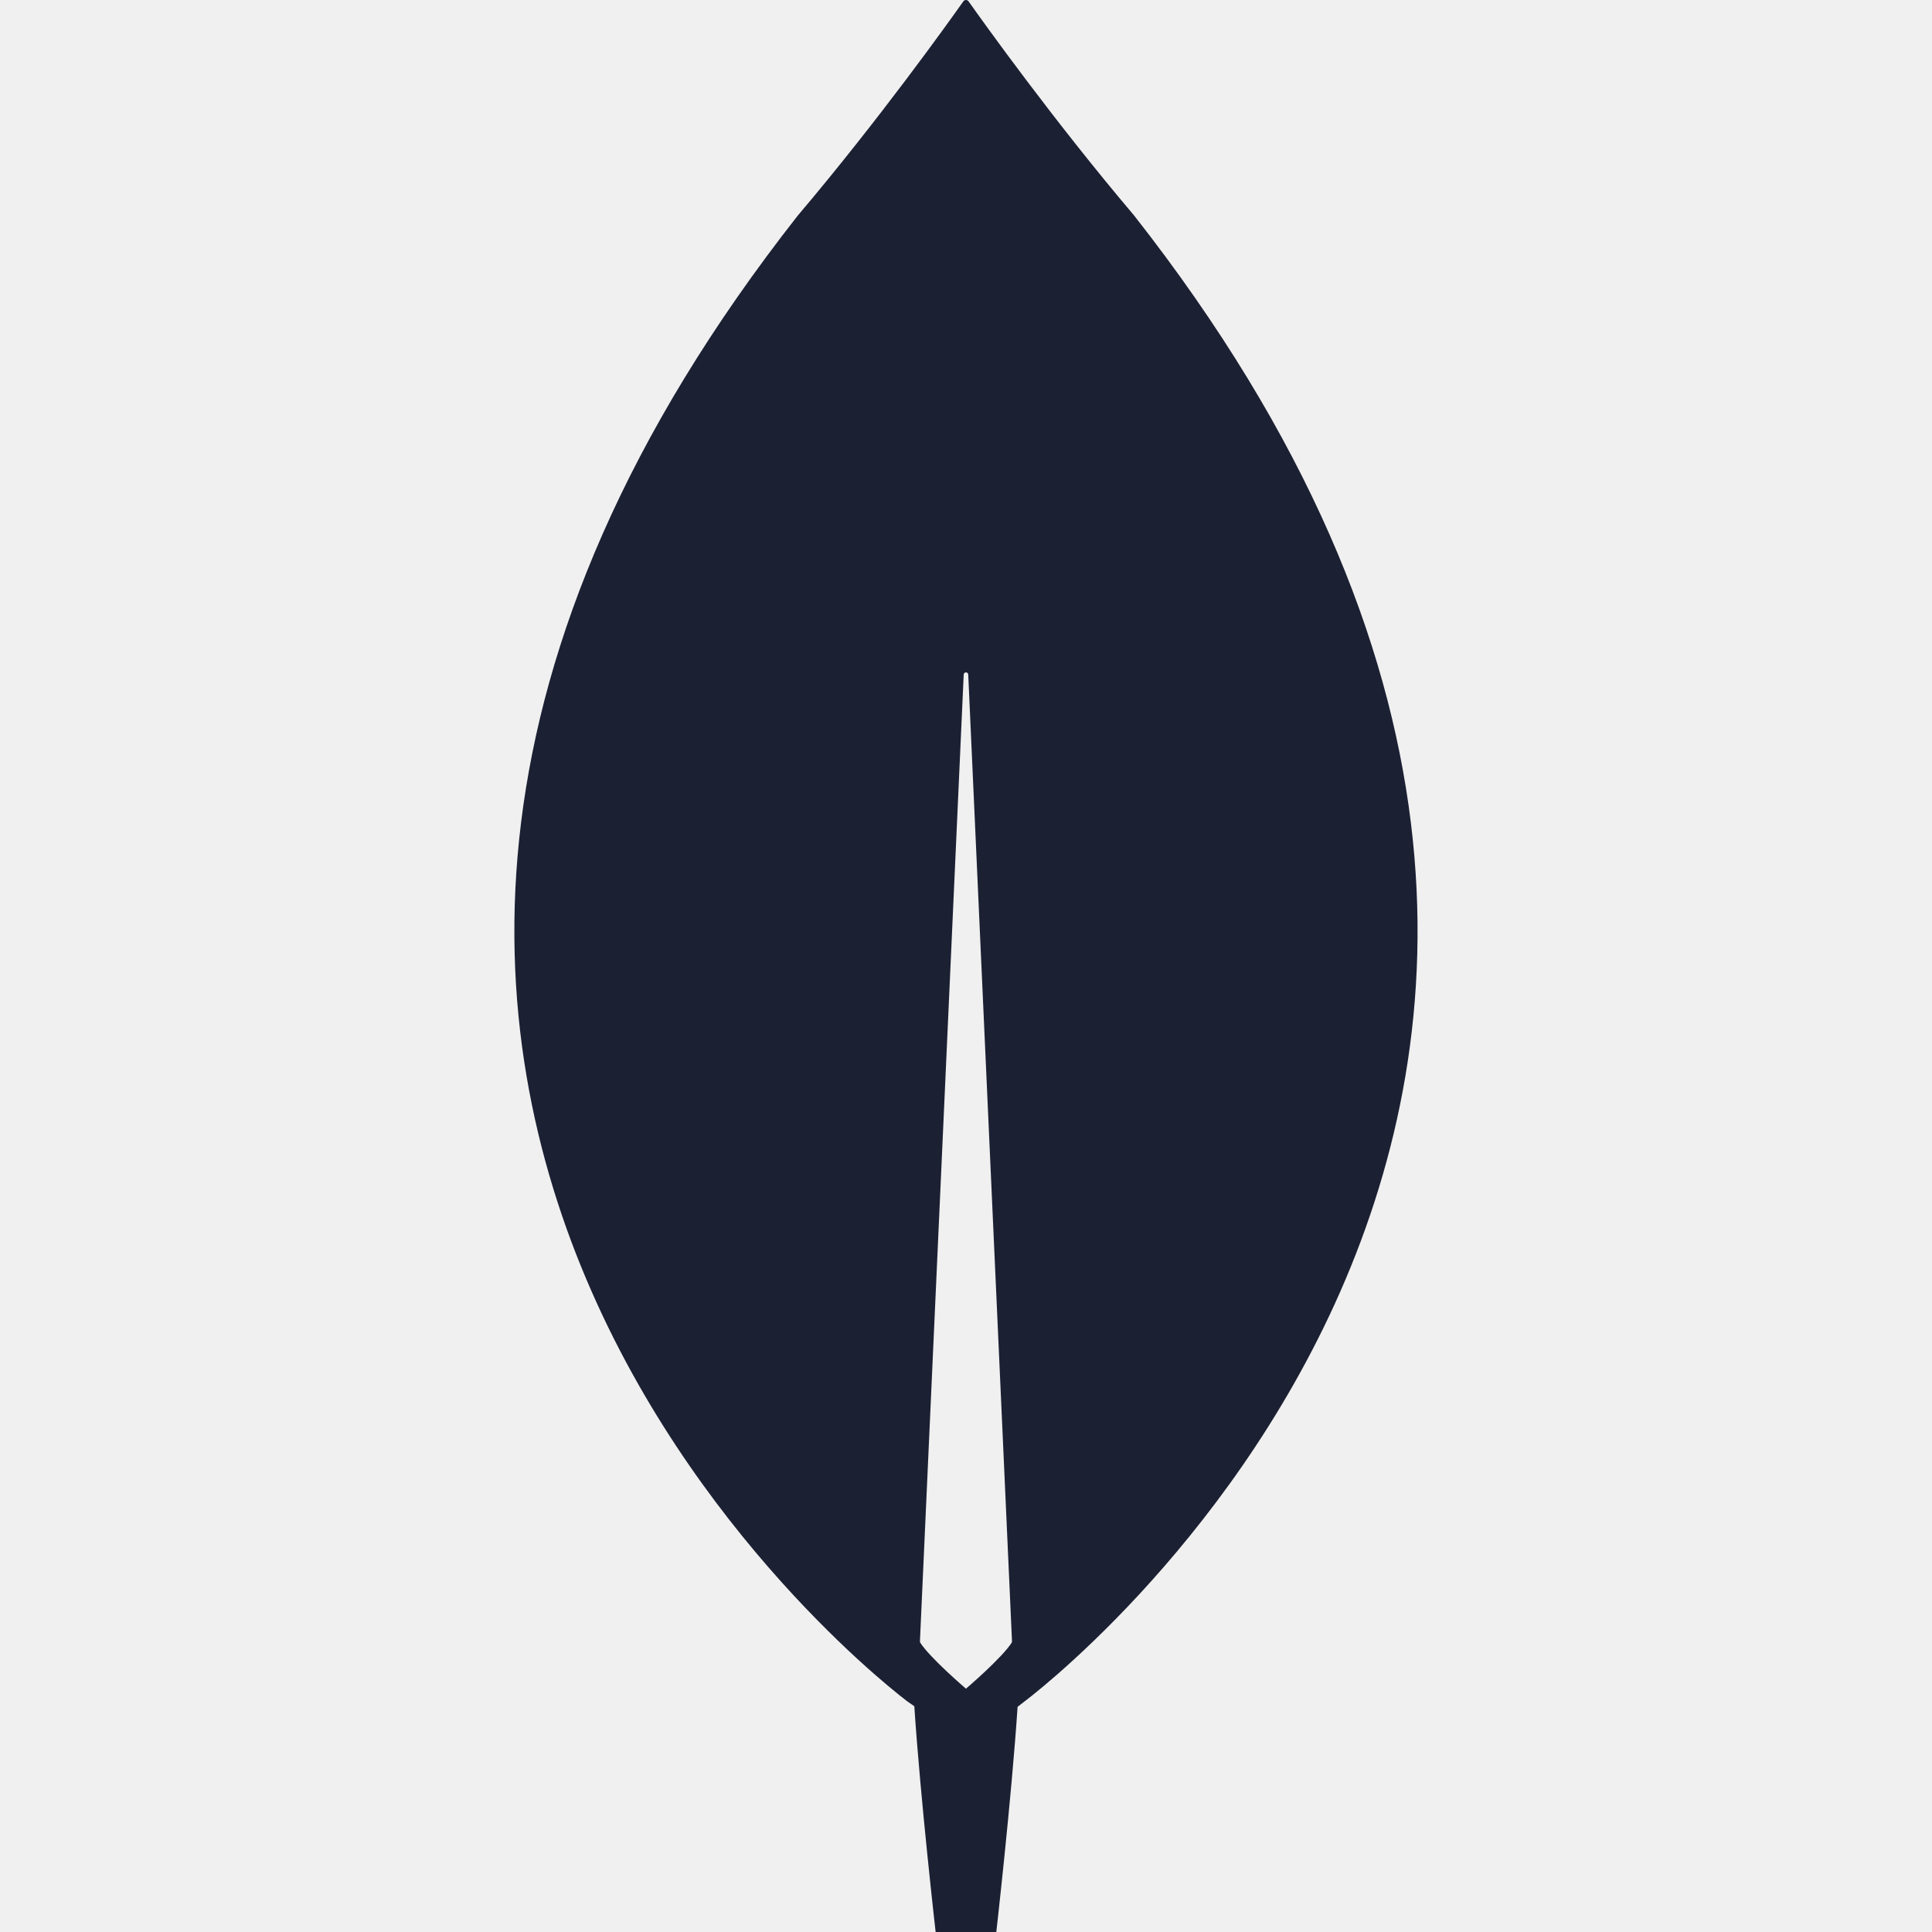
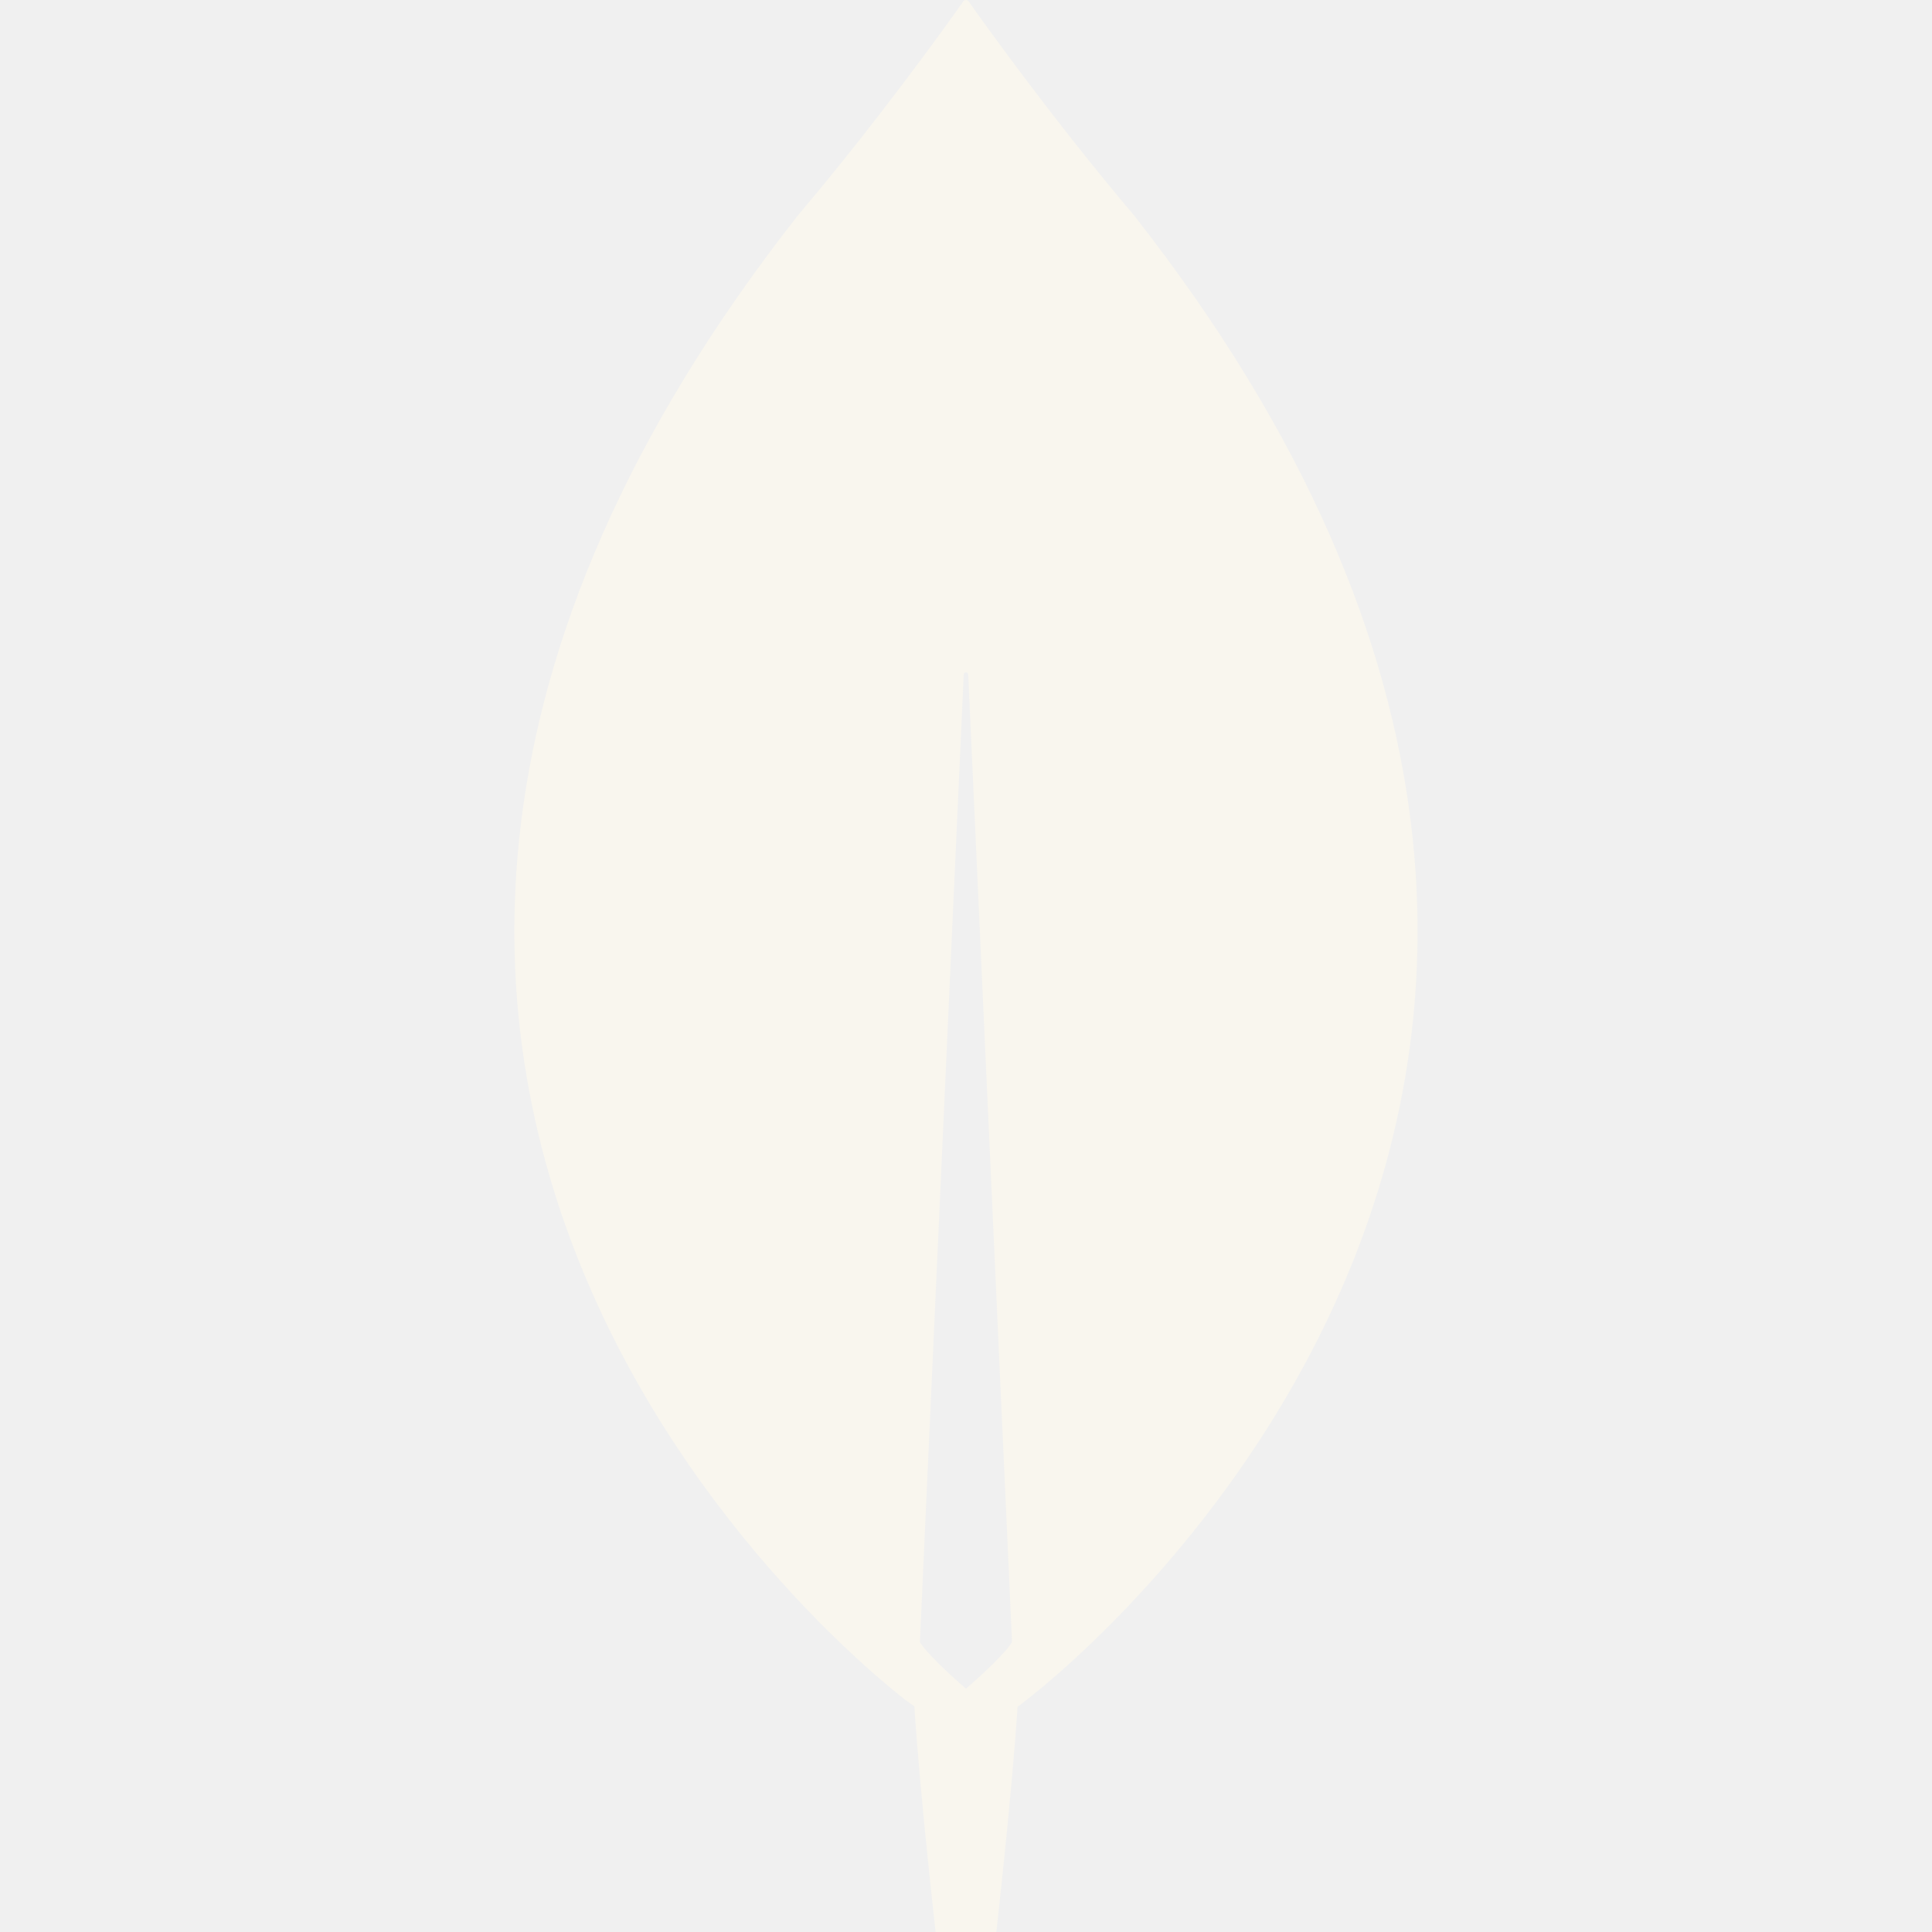
- <svg xmlns="http://www.w3.org/2000/svg" fill="#1C2033" width="52" height="52" viewBox="0 0 64 64">
+ <svg xmlns="http://www.w3.org/2000/svg" fill="#F9F6EE" width="52" height="52" viewBox="0 0 64 64">
  <g clip-path="url(#clip0_412_99)">
    <path d="M37.569 7.139C34.877 3.962 32.557 0.712 32.086 0.046C32.076 0.032 32.063 0.02 32.048 0.012C32.033 0.004 32.016 -1.4679e-06 31.999 3.8922e-10C31.982 1.46867e-06 31.965 0.004 31.949 0.012C31.934 0.02 31.921 0.032 31.911 0.046C31.441 0.712 29.121 3.962 26.429 7.139C3.353 36.536 30.071 56.371 30.071 56.371L30.288 56.521C30.49 59.59 30.994 64 30.994 64H33.004C33.004 64 33.505 59.609 33.709 56.541L33.927 56.371C33.927 56.371 60.645 36.537 37.569 7.139ZM31.999 55.94C31.999 55.94 30.801 54.918 30.478 54.406L30.475 54.351L31.924 22.345C31.924 22.326 31.933 22.308 31.947 22.294C31.961 22.281 31.98 22.273 31.999 22.273C32.018 22.273 32.037 22.281 32.051 22.294C32.065 22.308 32.073 22.326 32.074 22.345L33.523 54.351L33.52 54.406C33.197 54.918 31.999 55.94 31.999 55.94Z" />
  </g>
  <defs>
    <clipPath id="clip0_412_99">
      <rect width="64" height="64" fill="white" />
    </clipPath>
  </defs>
</svg>
